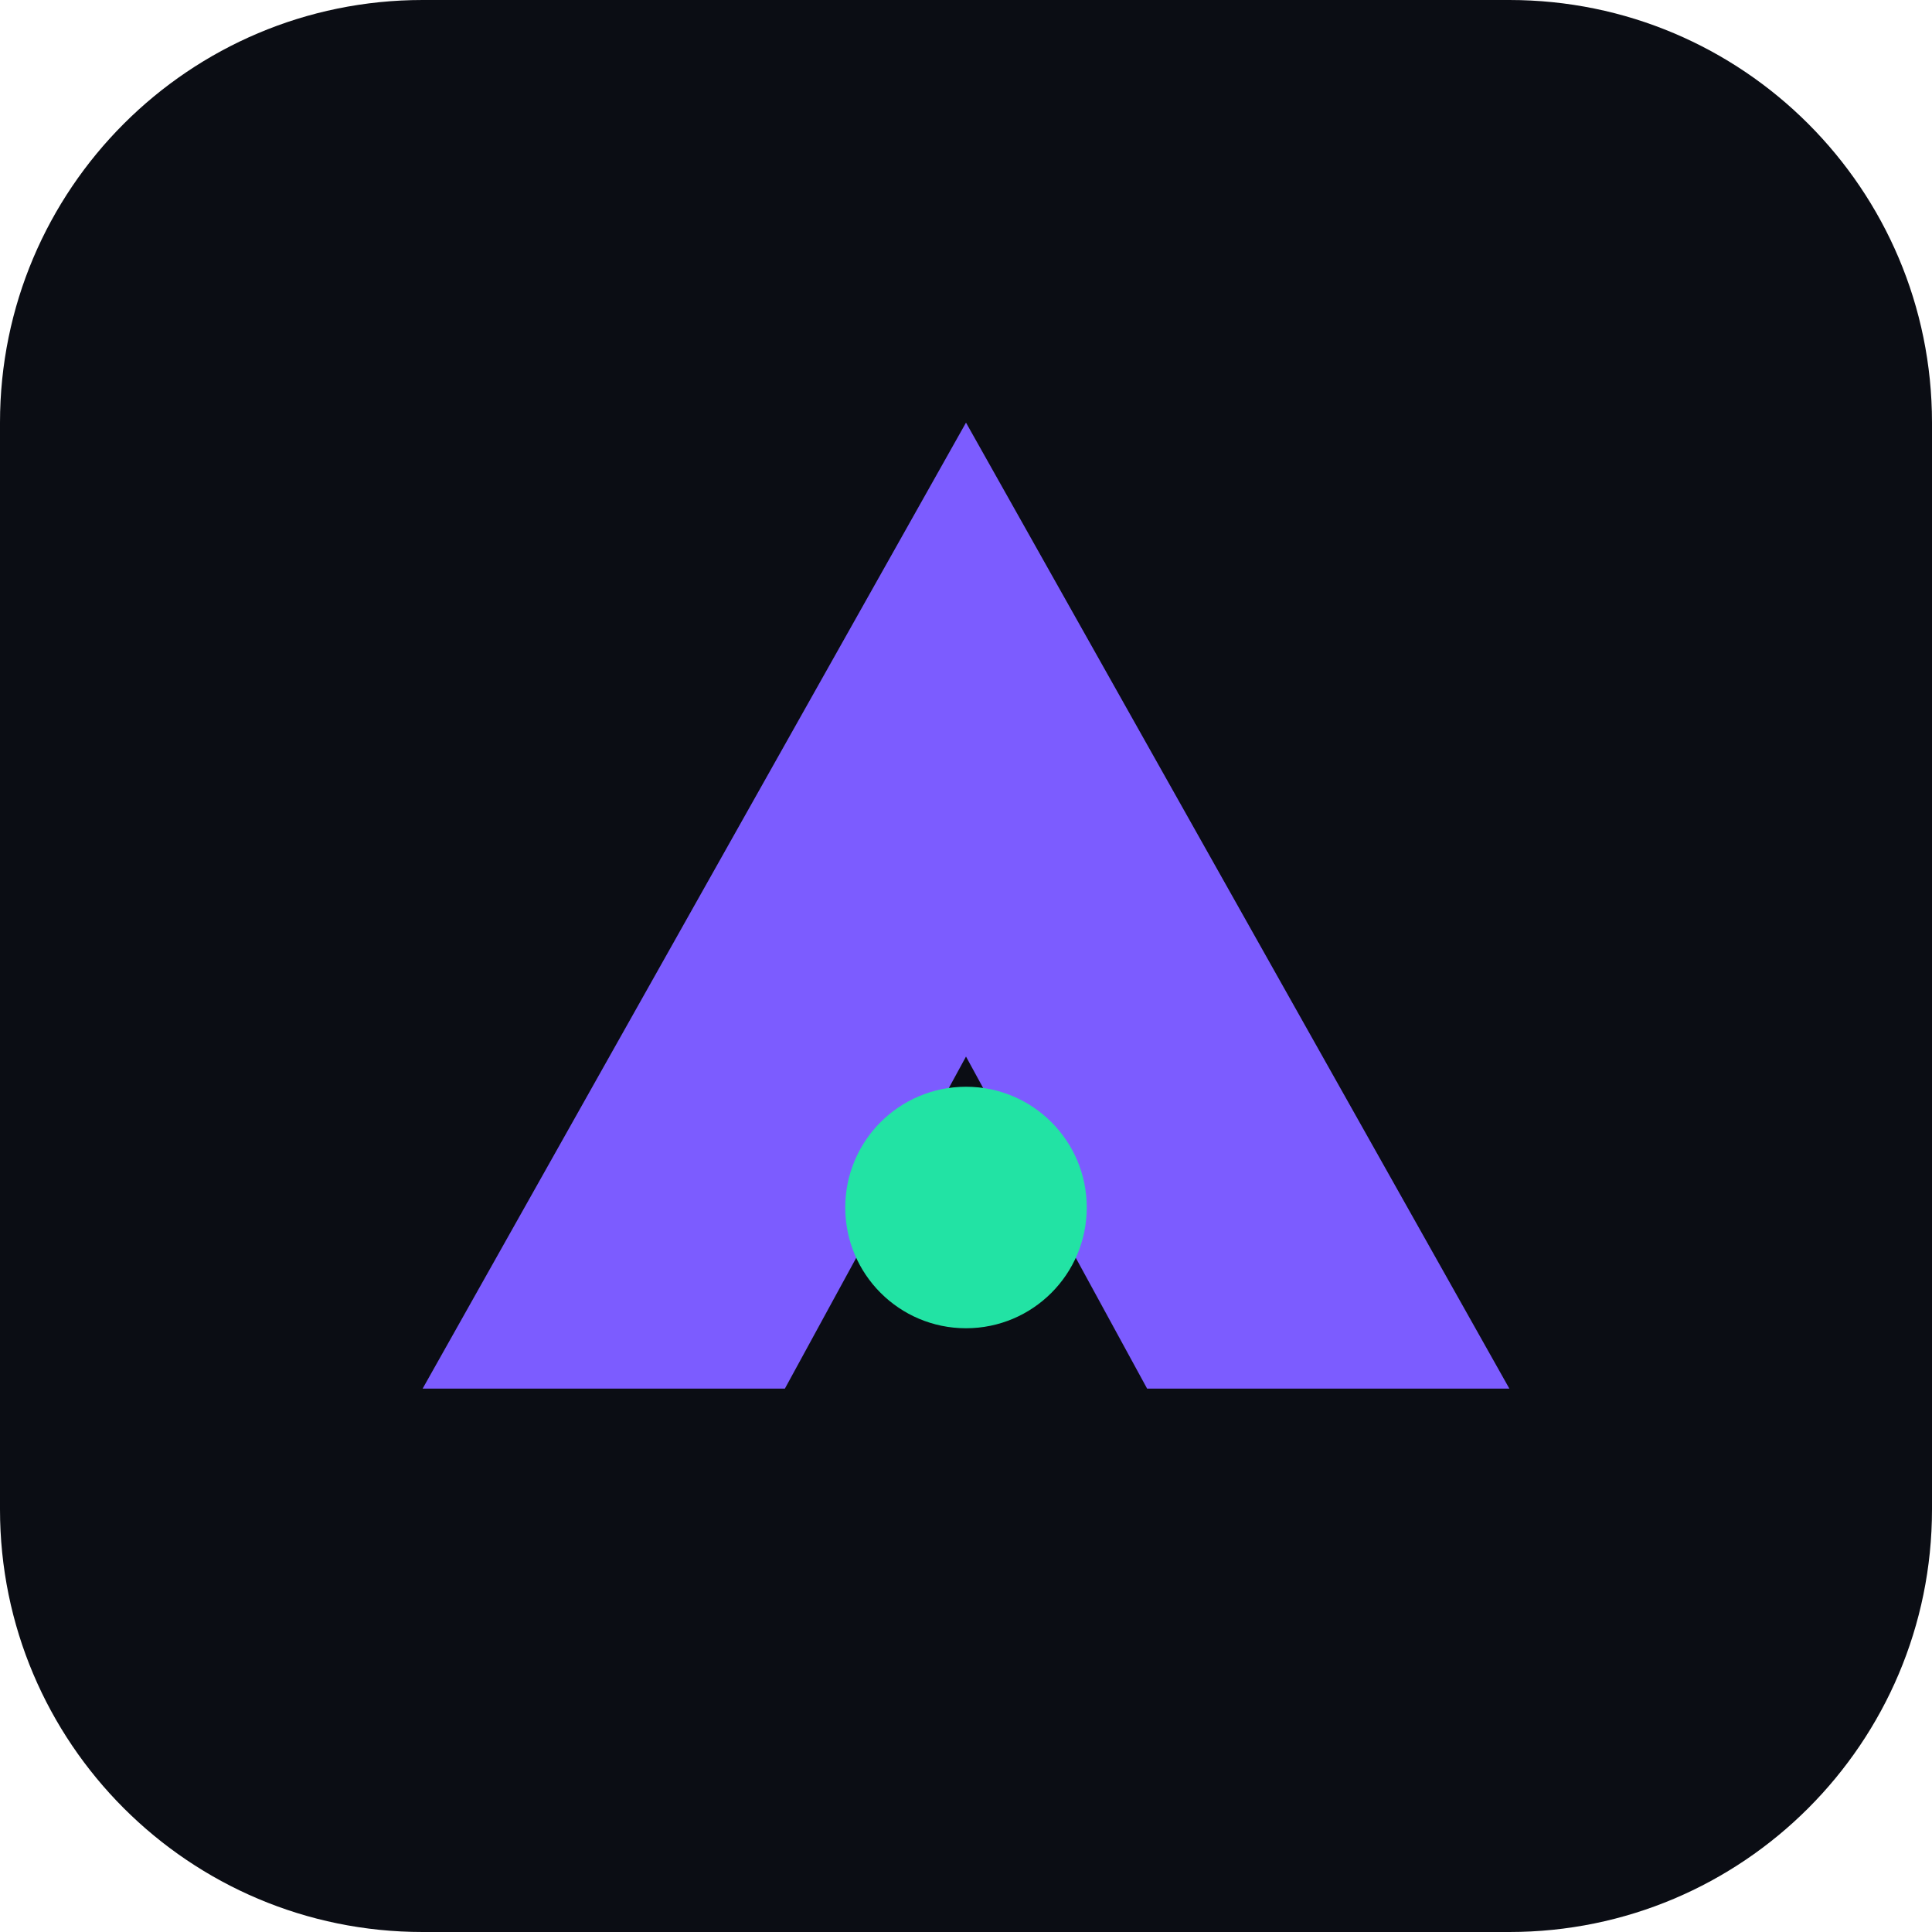
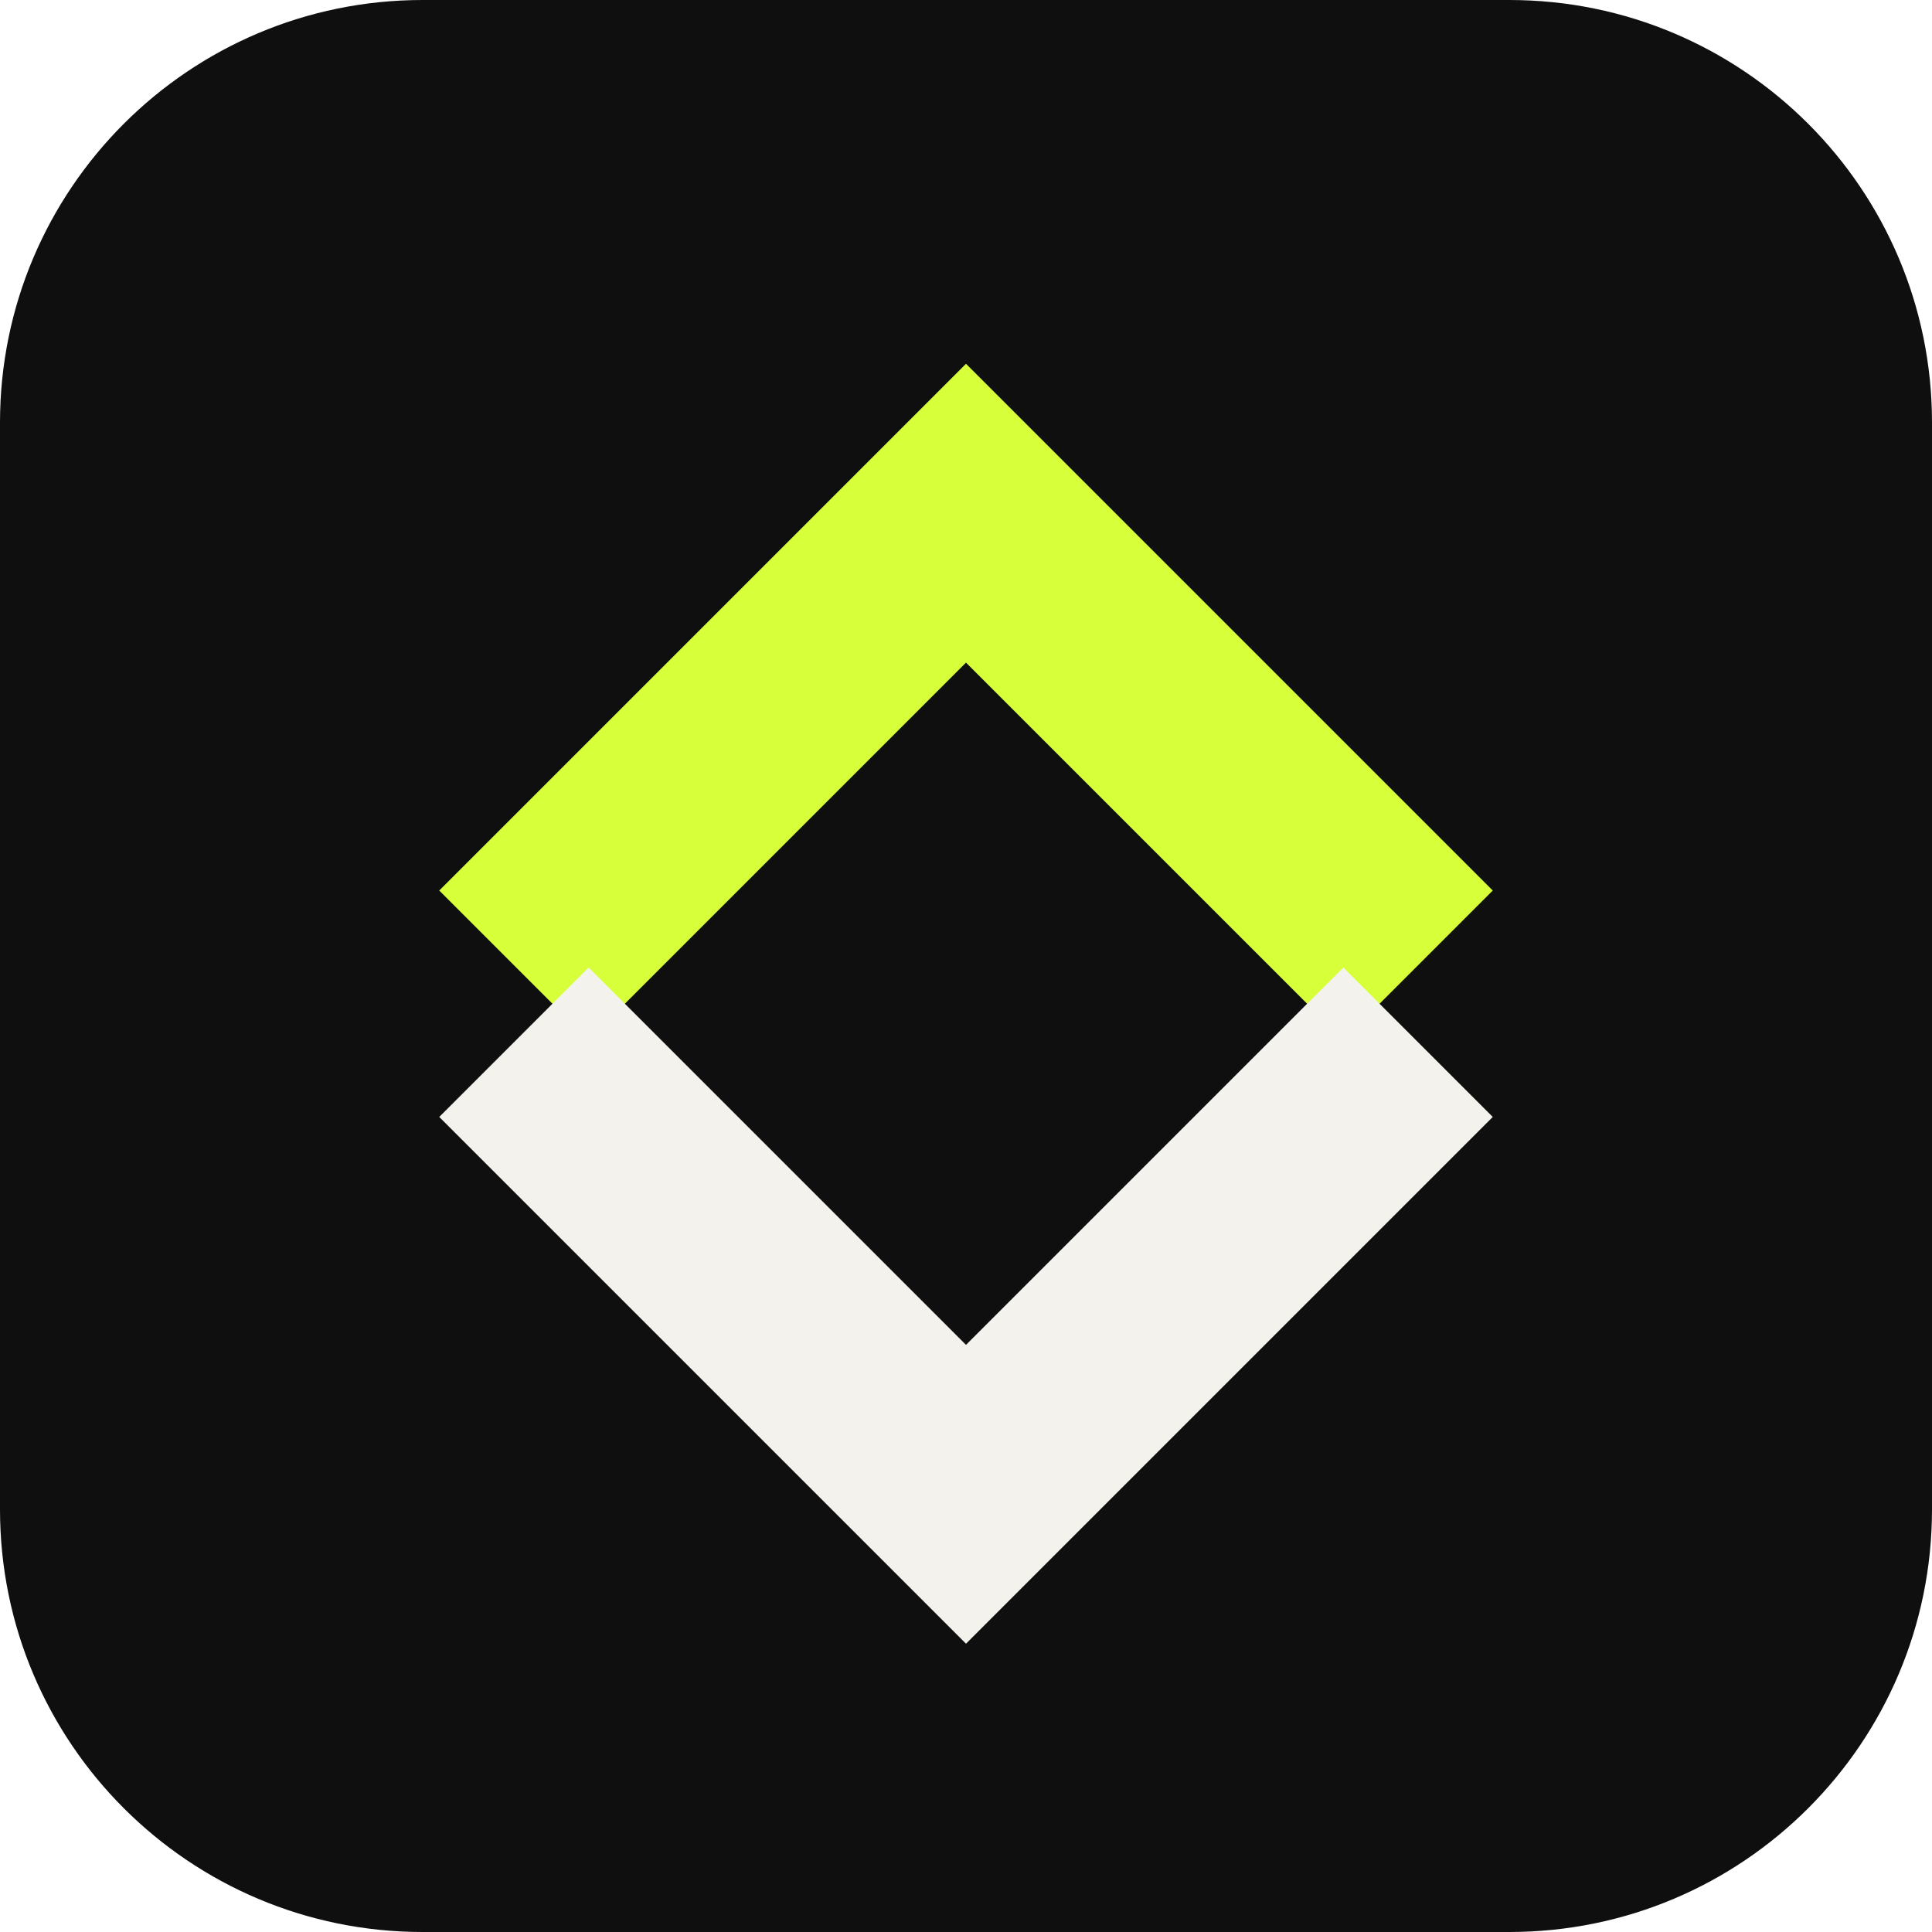
- <svg xmlns="http://www.w3.org/2000/svg" viewBox="0 0 64 64">
-   <rect width="64" height="64" rx="14" fill="#0b0d14" />
-   <path d="M14 46 32 14l18 32H38l-6-11-6 11z" fill="#7c5cff" />
-   <circle cx="32" cy="40" r="4" fill="#22e3a4" />
+ <svg xmlns="http://www.w3.org/2000/svg" viewBox="0 0 512 512">
+   <rect width="512" height="512" rx="112" fill="#0f0f0f" />
+   <path d="M156 236 256 136l100 100" fill="none" stroke="#d7ff3a" stroke-width="56" stroke-linecap="square" />
+   <path d="M156 296l100 100 100-100" fill="none" stroke="#f4f2ec" stroke-width="56" stroke-linecap="square" />
</svg>
